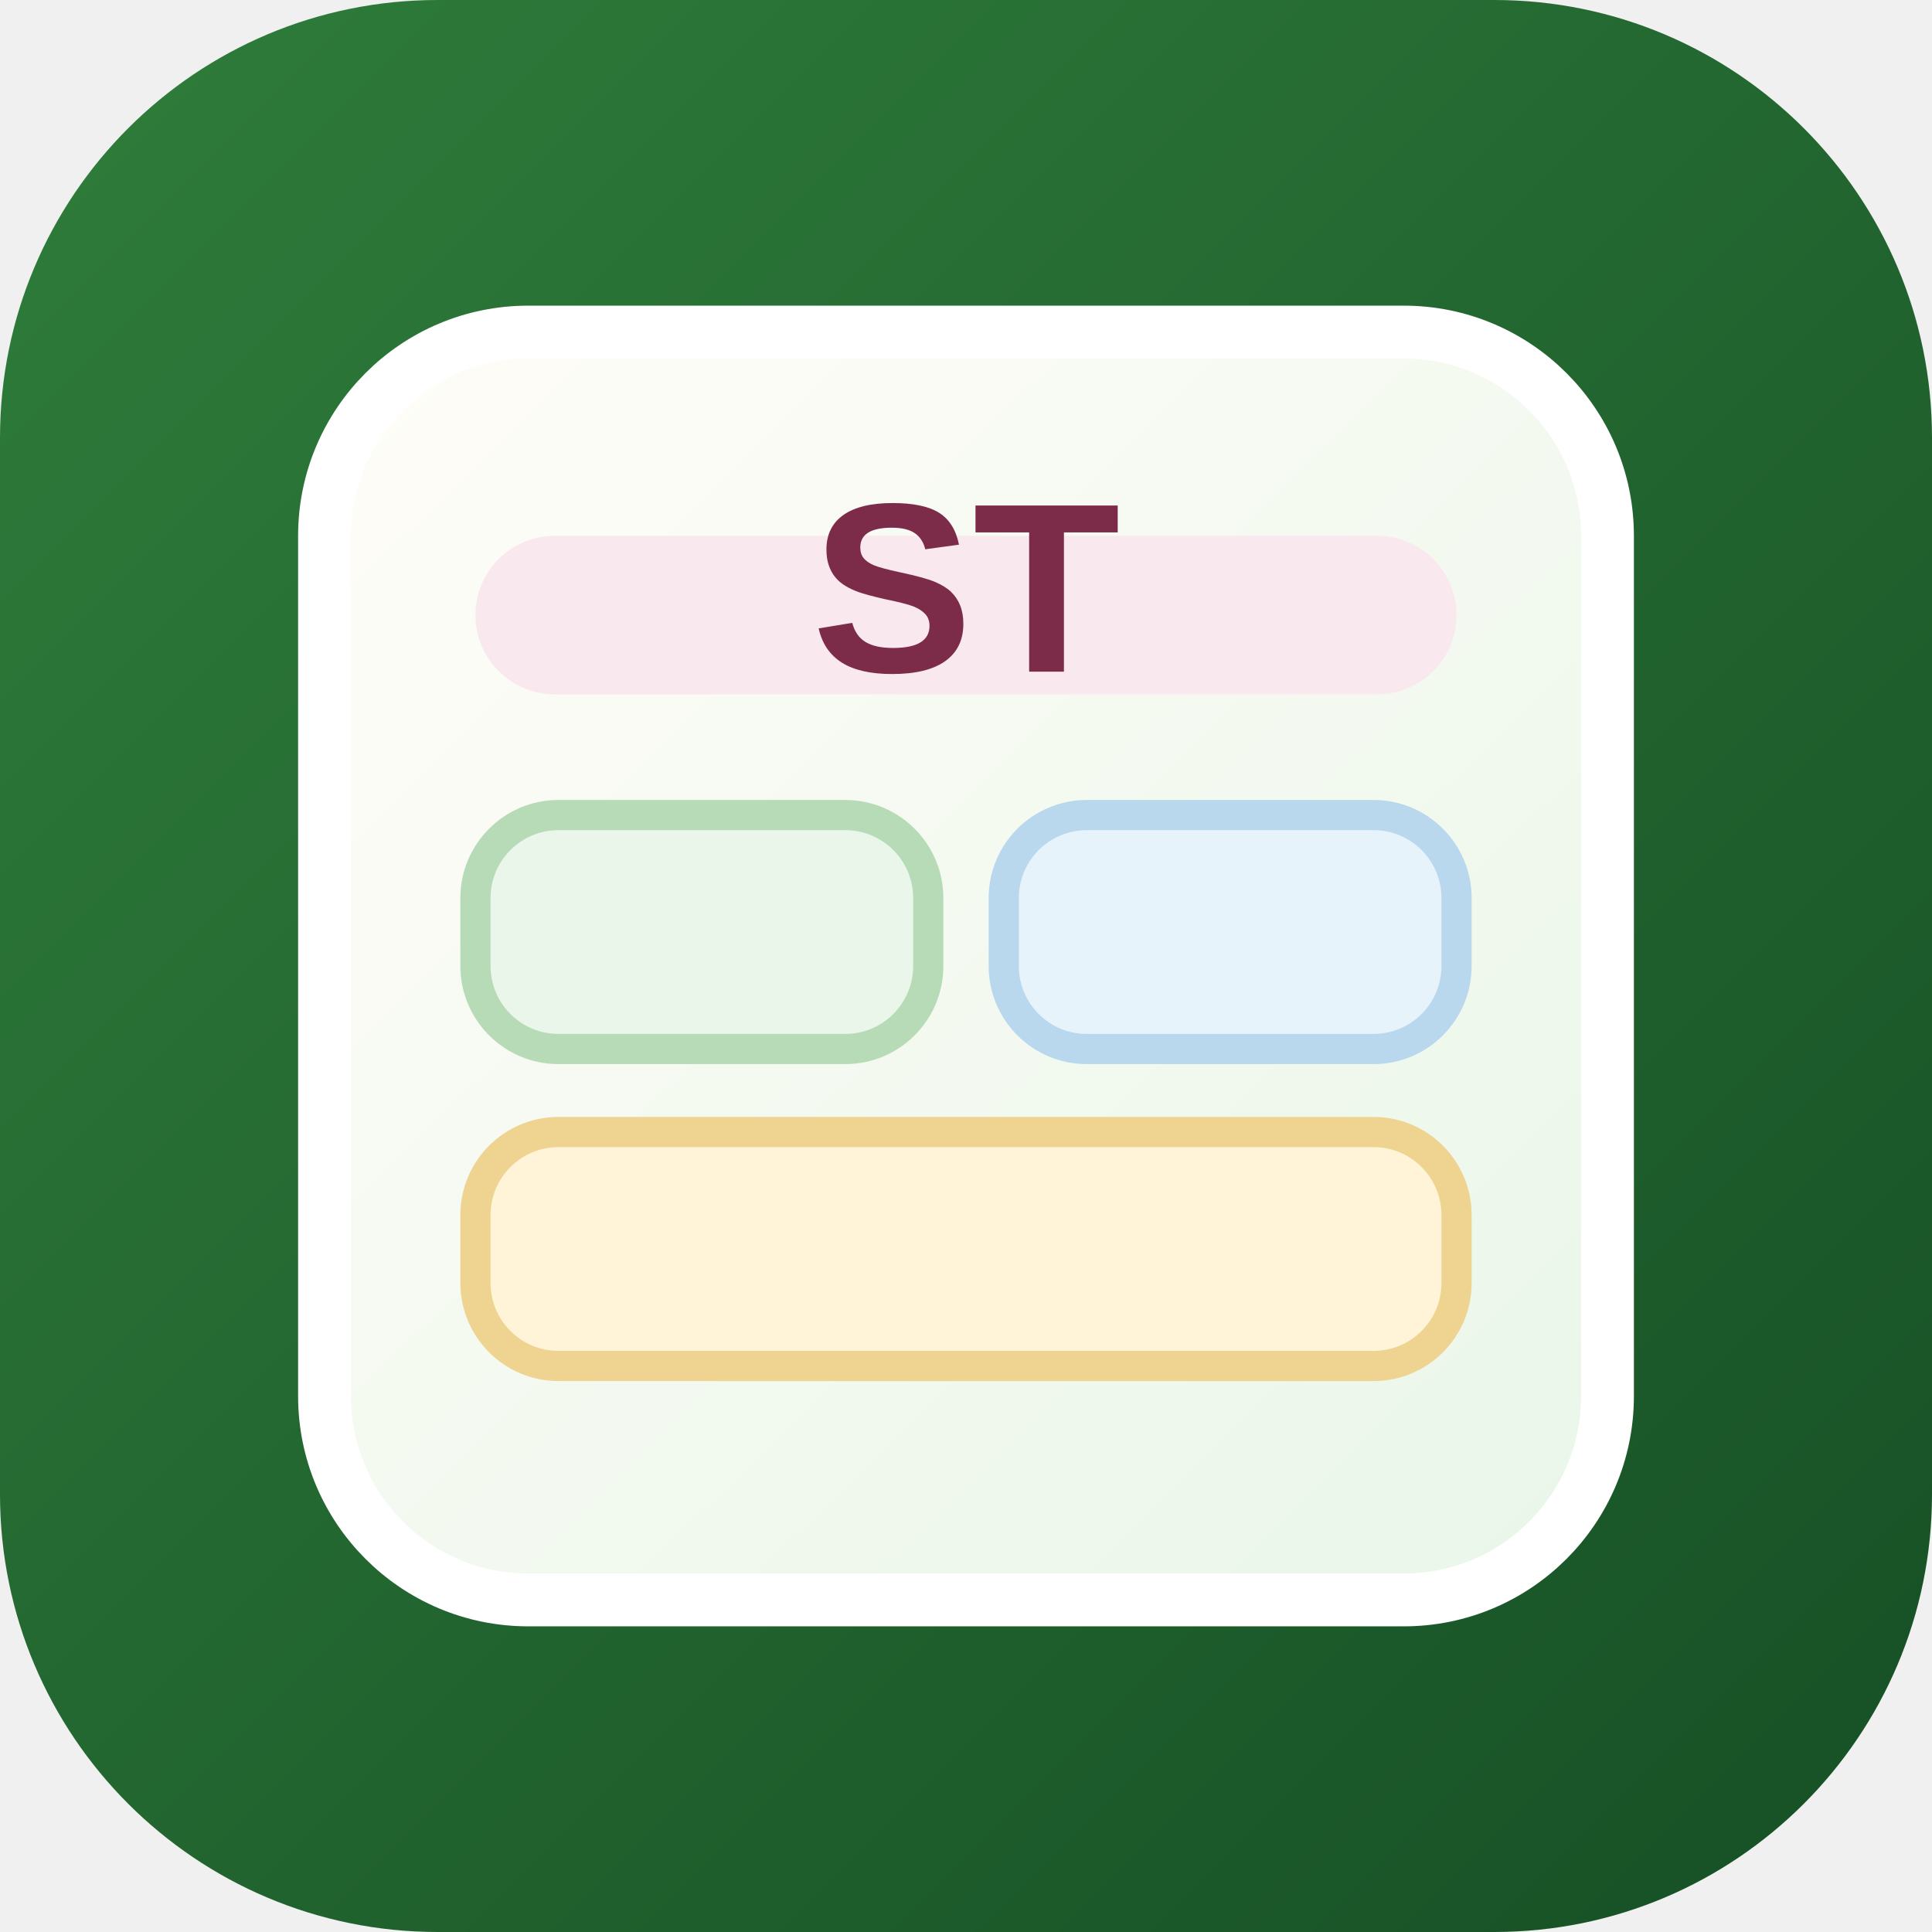
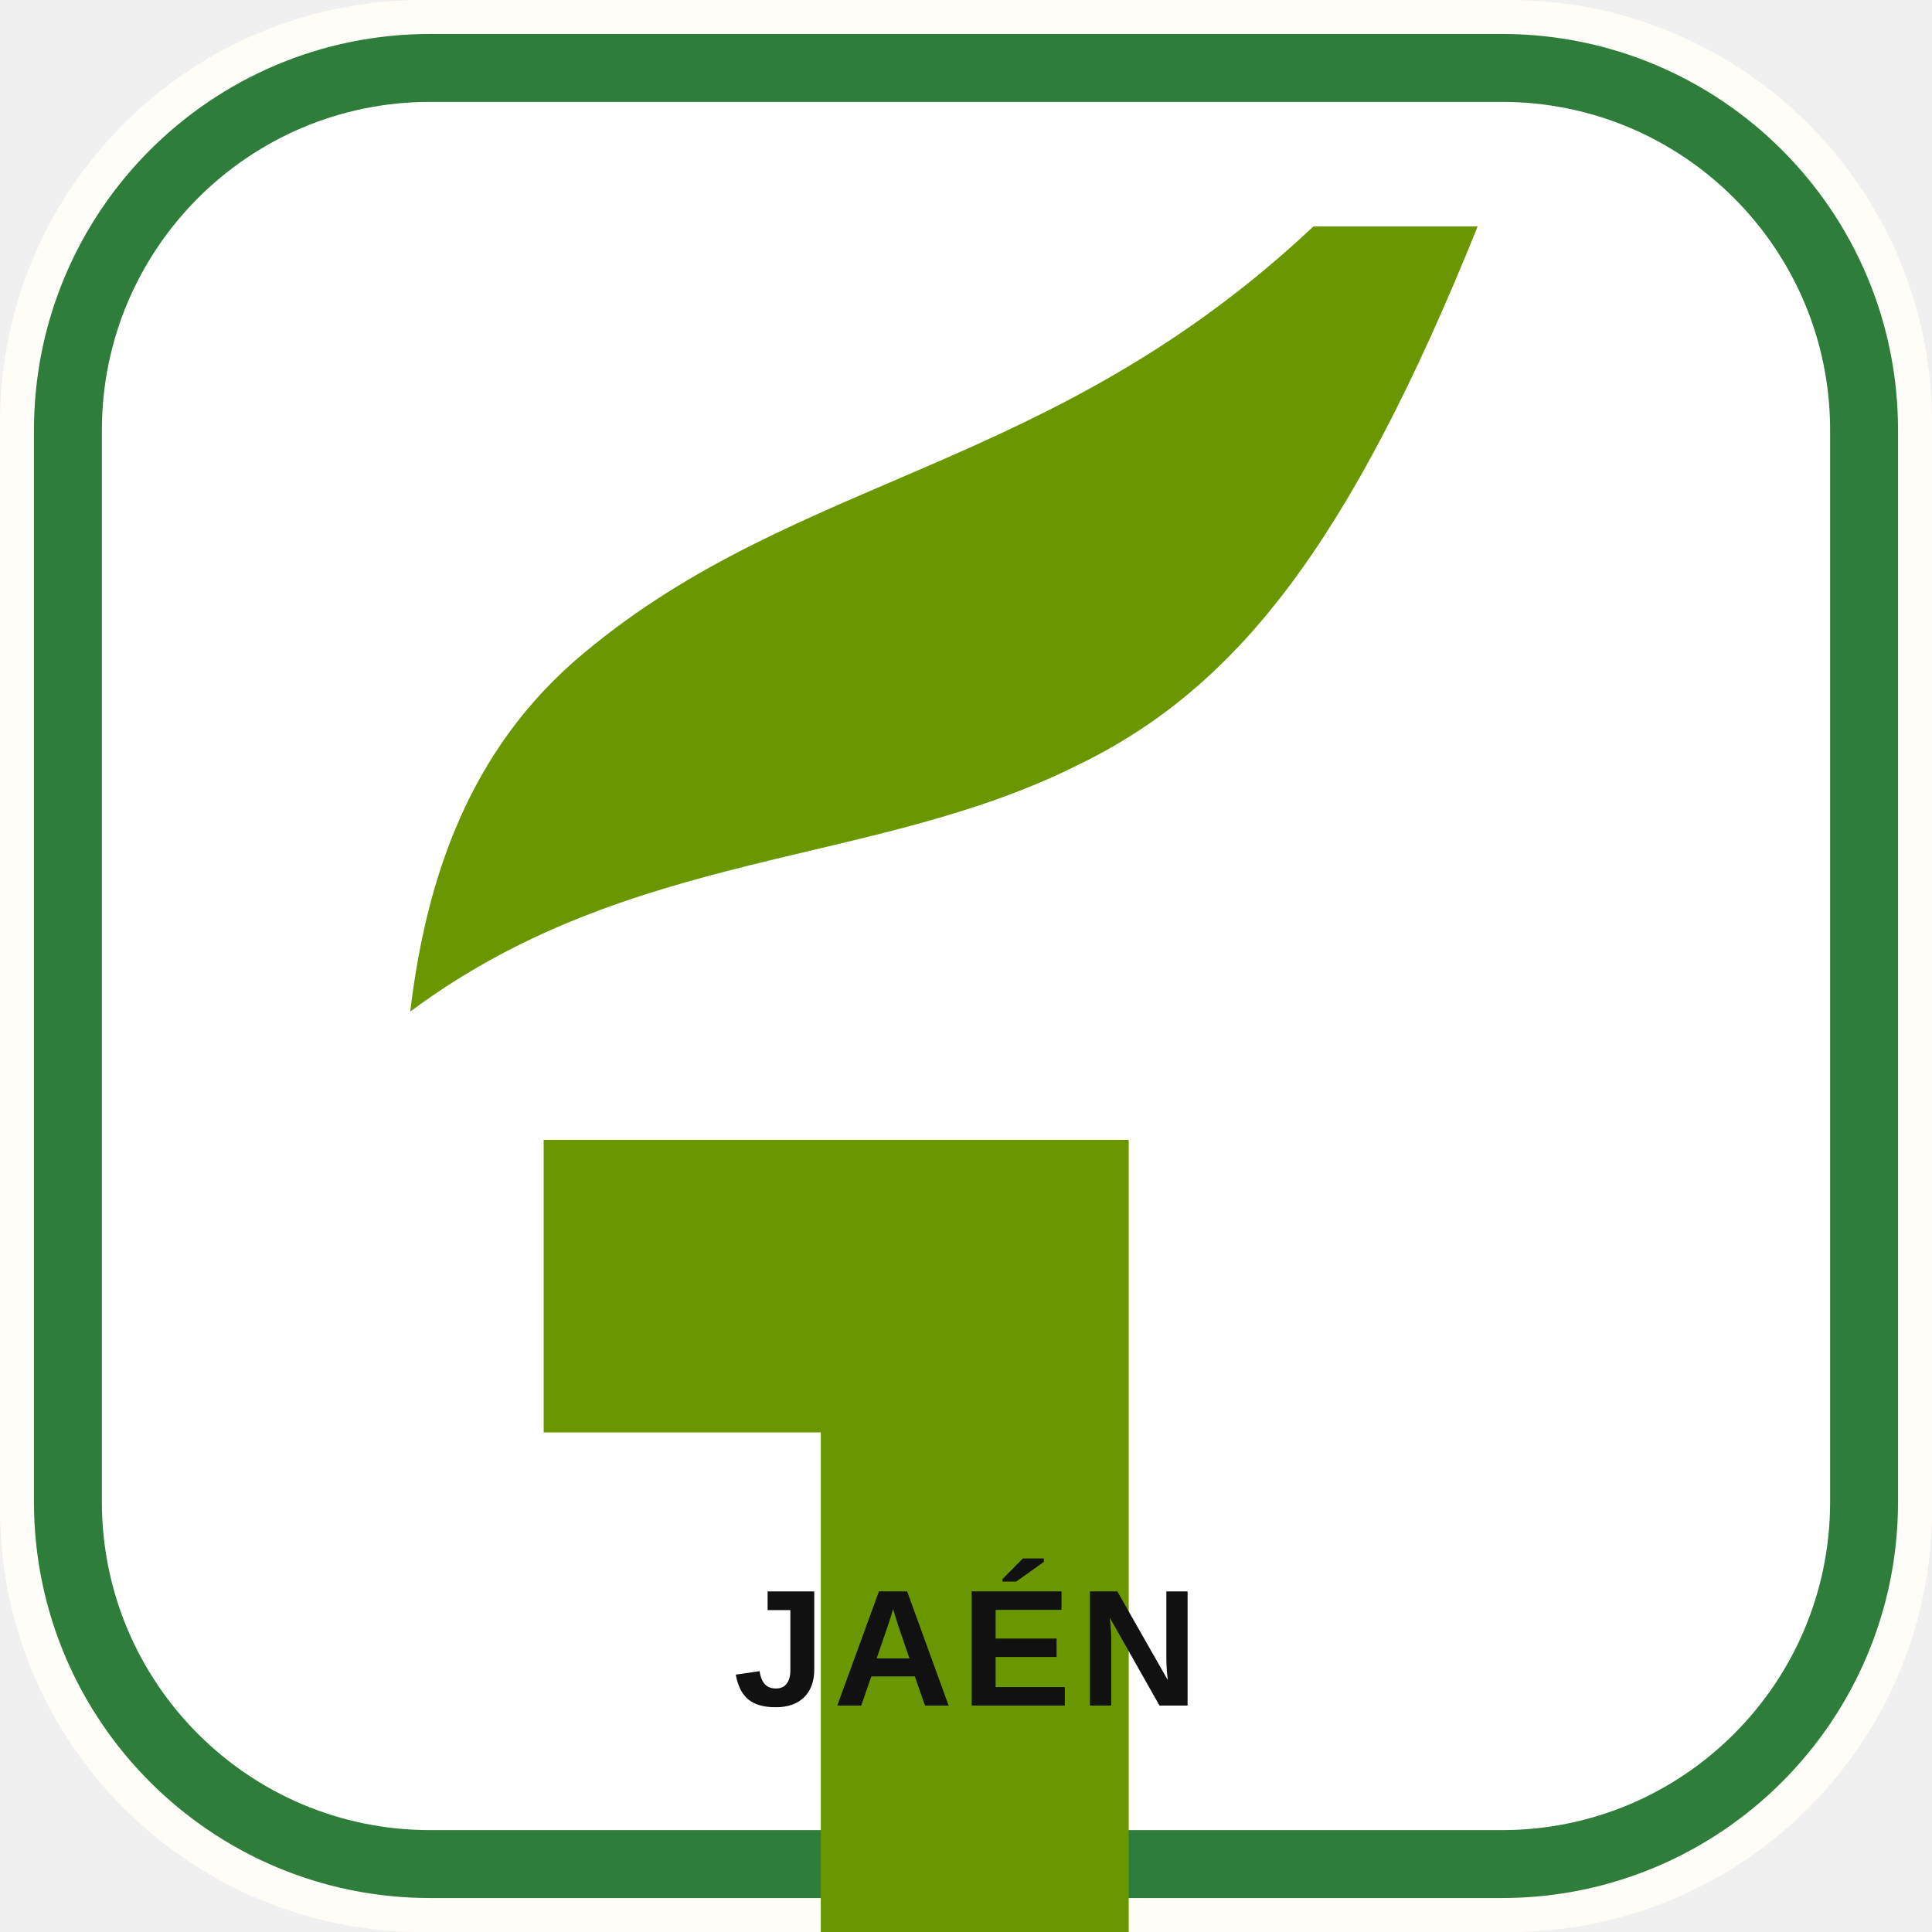
- <svg xmlns="http://www.w3.org/2000/svg" viewBox="0 0 512 512">
-   <defs>
-     <linearGradient id="bg" x1="0" y1="0" x2="1" y2="1">
-       <stop offset="0" stop-color="#2f7d3b" />
-       <stop offset="1" stop-color="#164f25" />
-     </linearGradient>
-     <linearGradient id="card" x1="0" y1="0" x2="1" y2="1">
-       <stop offset="0" stop-color="#fffdf8" />
-       <stop offset="1" stop-color="#e9f6e9" />
-     </linearGradient>
-   </defs>
-   <rect width="512" height="512" rx="116" fill="url(#bg)" />
-   <rect x="86" y="88" width="340" height="336" rx="54" fill="url(#card)" stroke="#ffffff" stroke-width="14" />
-   <rect x="126" y="142" width="260" height="42" rx="21" fill="#fae8ef" />
-   <rect x="126" y="216" width="120" height="62" rx="22" fill="#e9f6e9" stroke="#b8dbb7" stroke-width="8" />
-   <rect x="266" y="216" width="120" height="62" rx="22" fill="#e7f3fb" stroke="#b9d8ee" stroke-width="8" />
-   <rect x="126" y="300" width="260" height="62" rx="22" fill="#fff4d8" stroke="#efd391" stroke-width="8" />
-   <text x="256" y="178" font-size="64" text-anchor="middle" fill="#7c2b48" font-family="Arial, sans-serif" font-weight="700">ST</text>
+ <svg xmlns="http://www.w3.org/2000/svg" viewBox="0 0 512 512" role="img" aria-label="Diputación de Jaén">
+   <rect width="512" height="512" rx="112" fill="#fffdf8" />
+   <rect x="18" y="18" width="476" height="476" rx="96" fill="#ffffff" stroke="#2f7d3b" stroke-width="18" />
+   <g transform="translate(106 60) scale(1.36)">
+     <path d="M178 0 C127 48 78 48 36 83 C13 102 5 128 2 153 C45 121 92 125 132 105 C163 90 185 62 210 0 Z" fill="#6a9600" />
+     <path d="M28 178 H142 V365 C142 394 119 417 91 417 H38 C74 389 82 365 82 332 V235 H28 Z" fill="#6a9600" />
+   </g>
+   <text x="256" y="452" text-anchor="middle" font-family="Arial, Helvetica, sans-serif" font-size="44" font-weight="700" letter-spacing="2" fill="#111111">JAÉN</text>
</svg>
